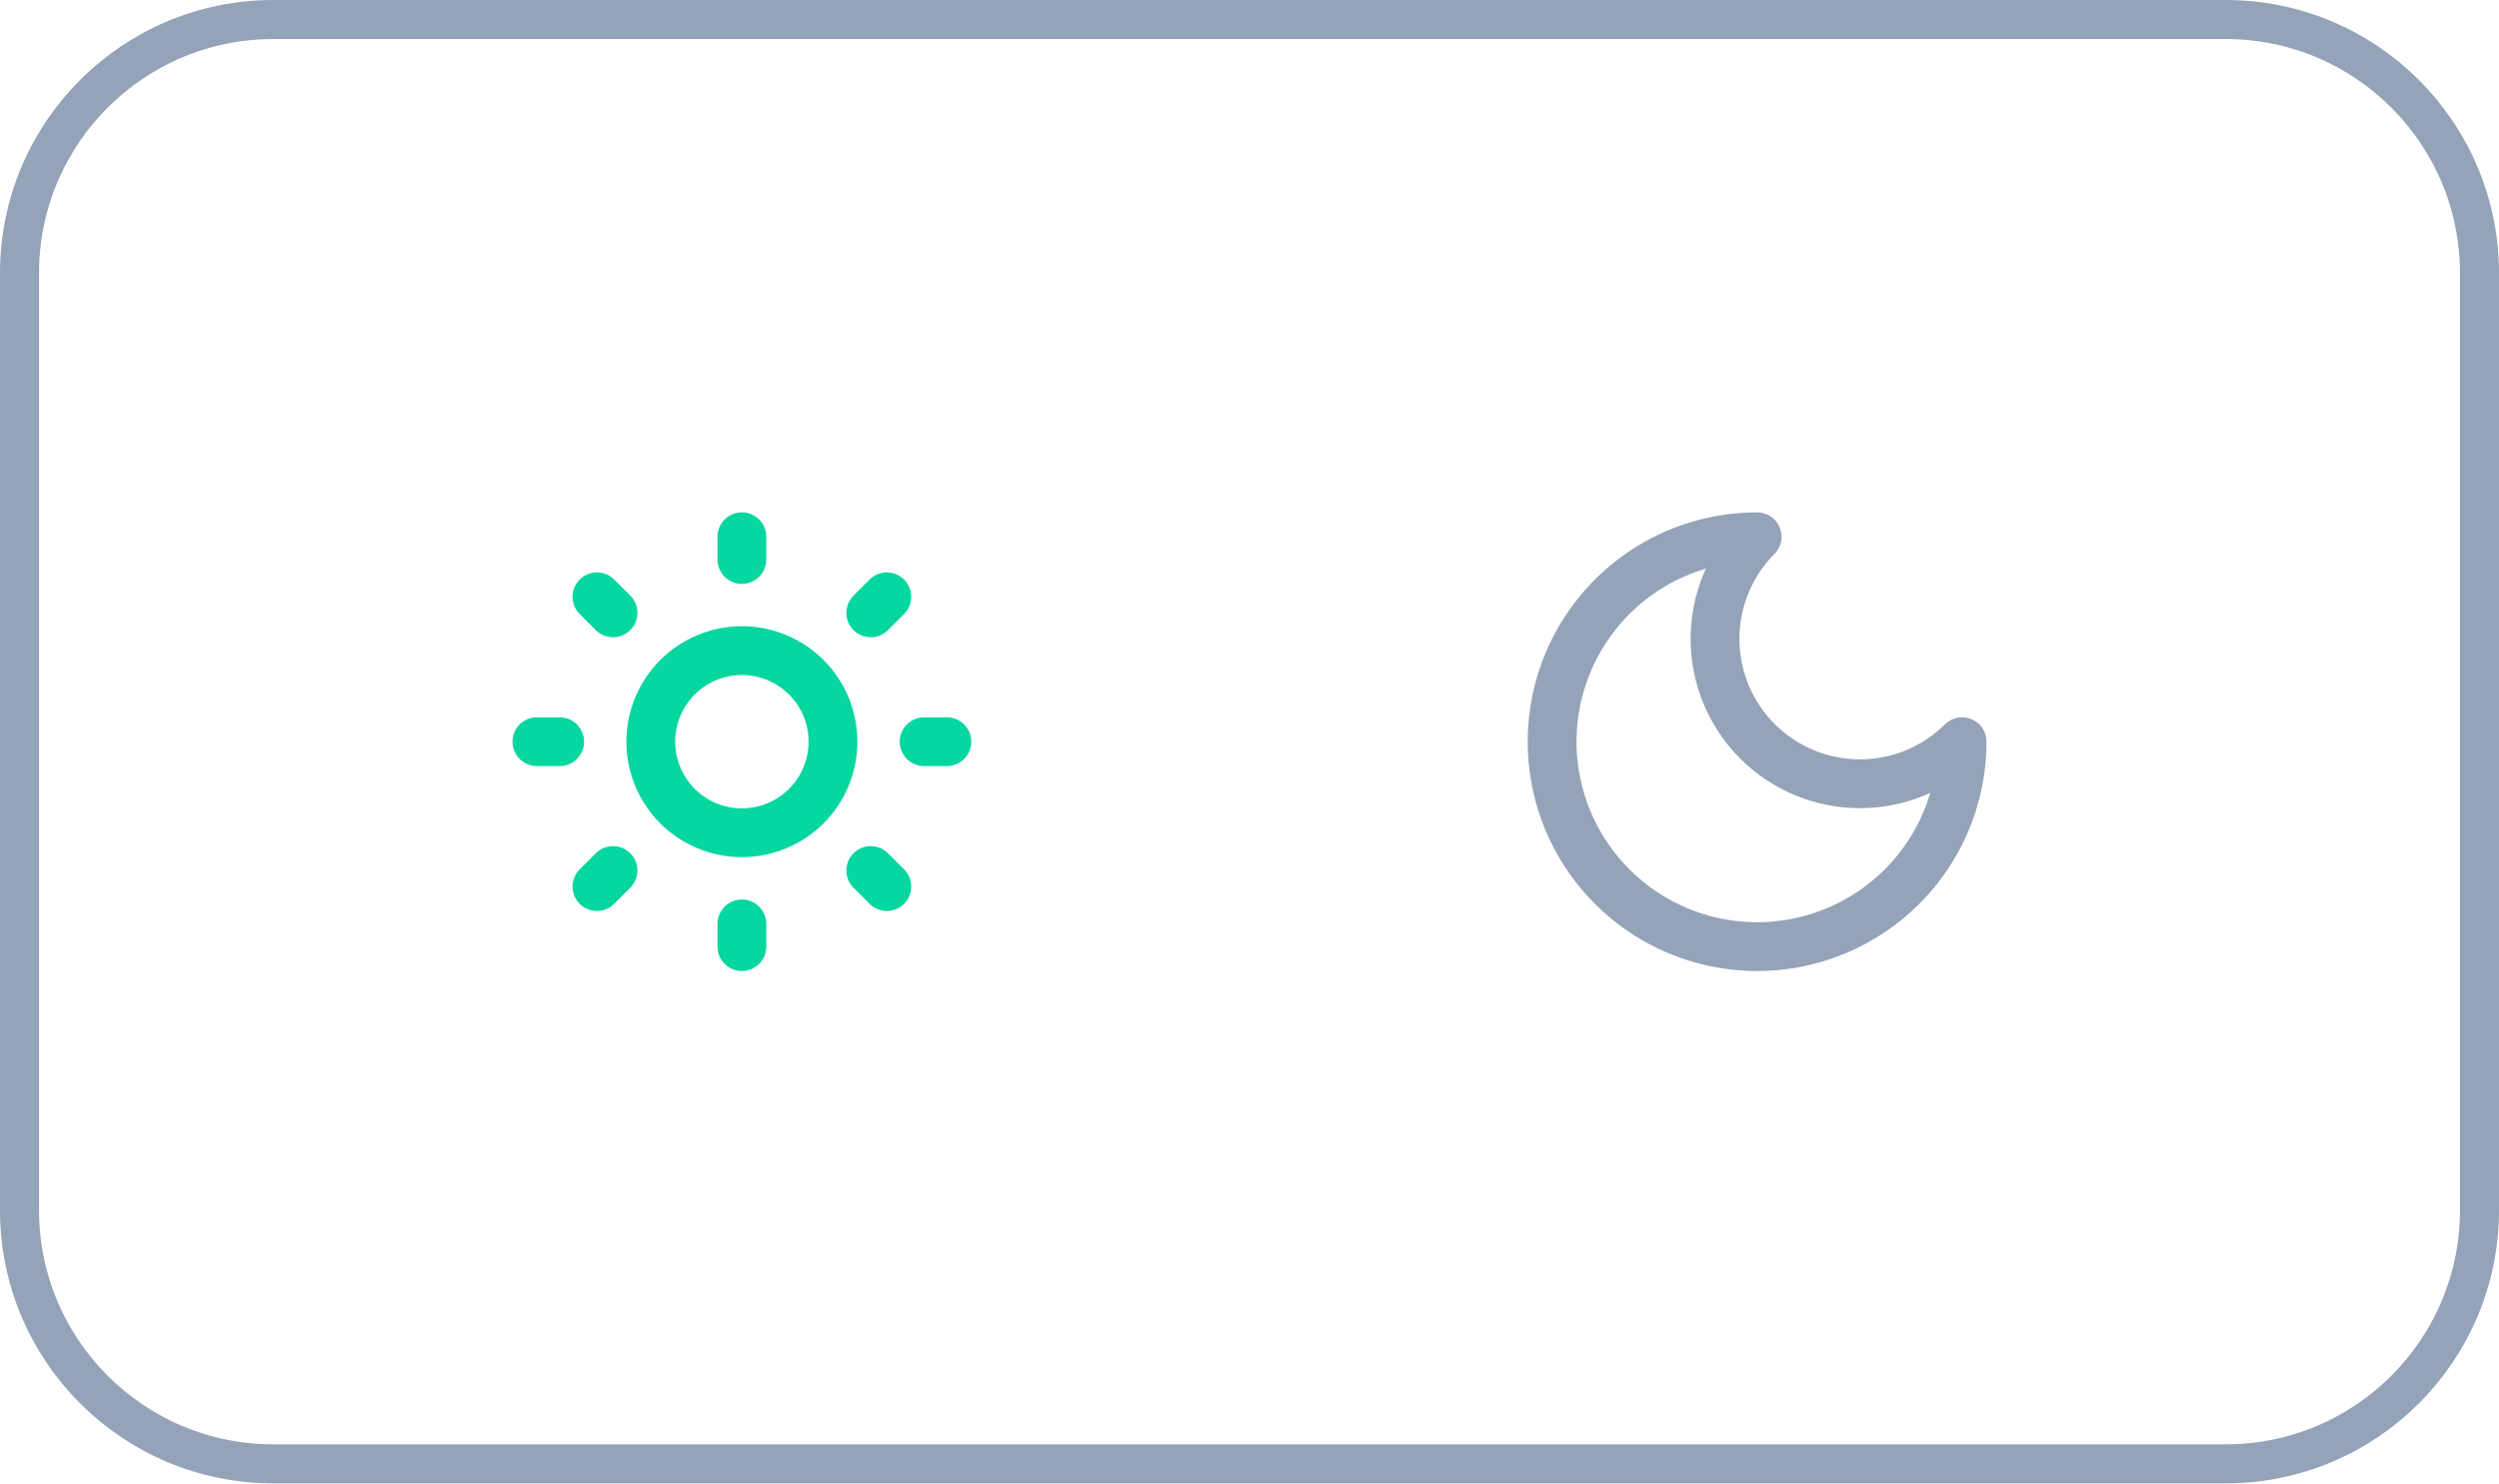
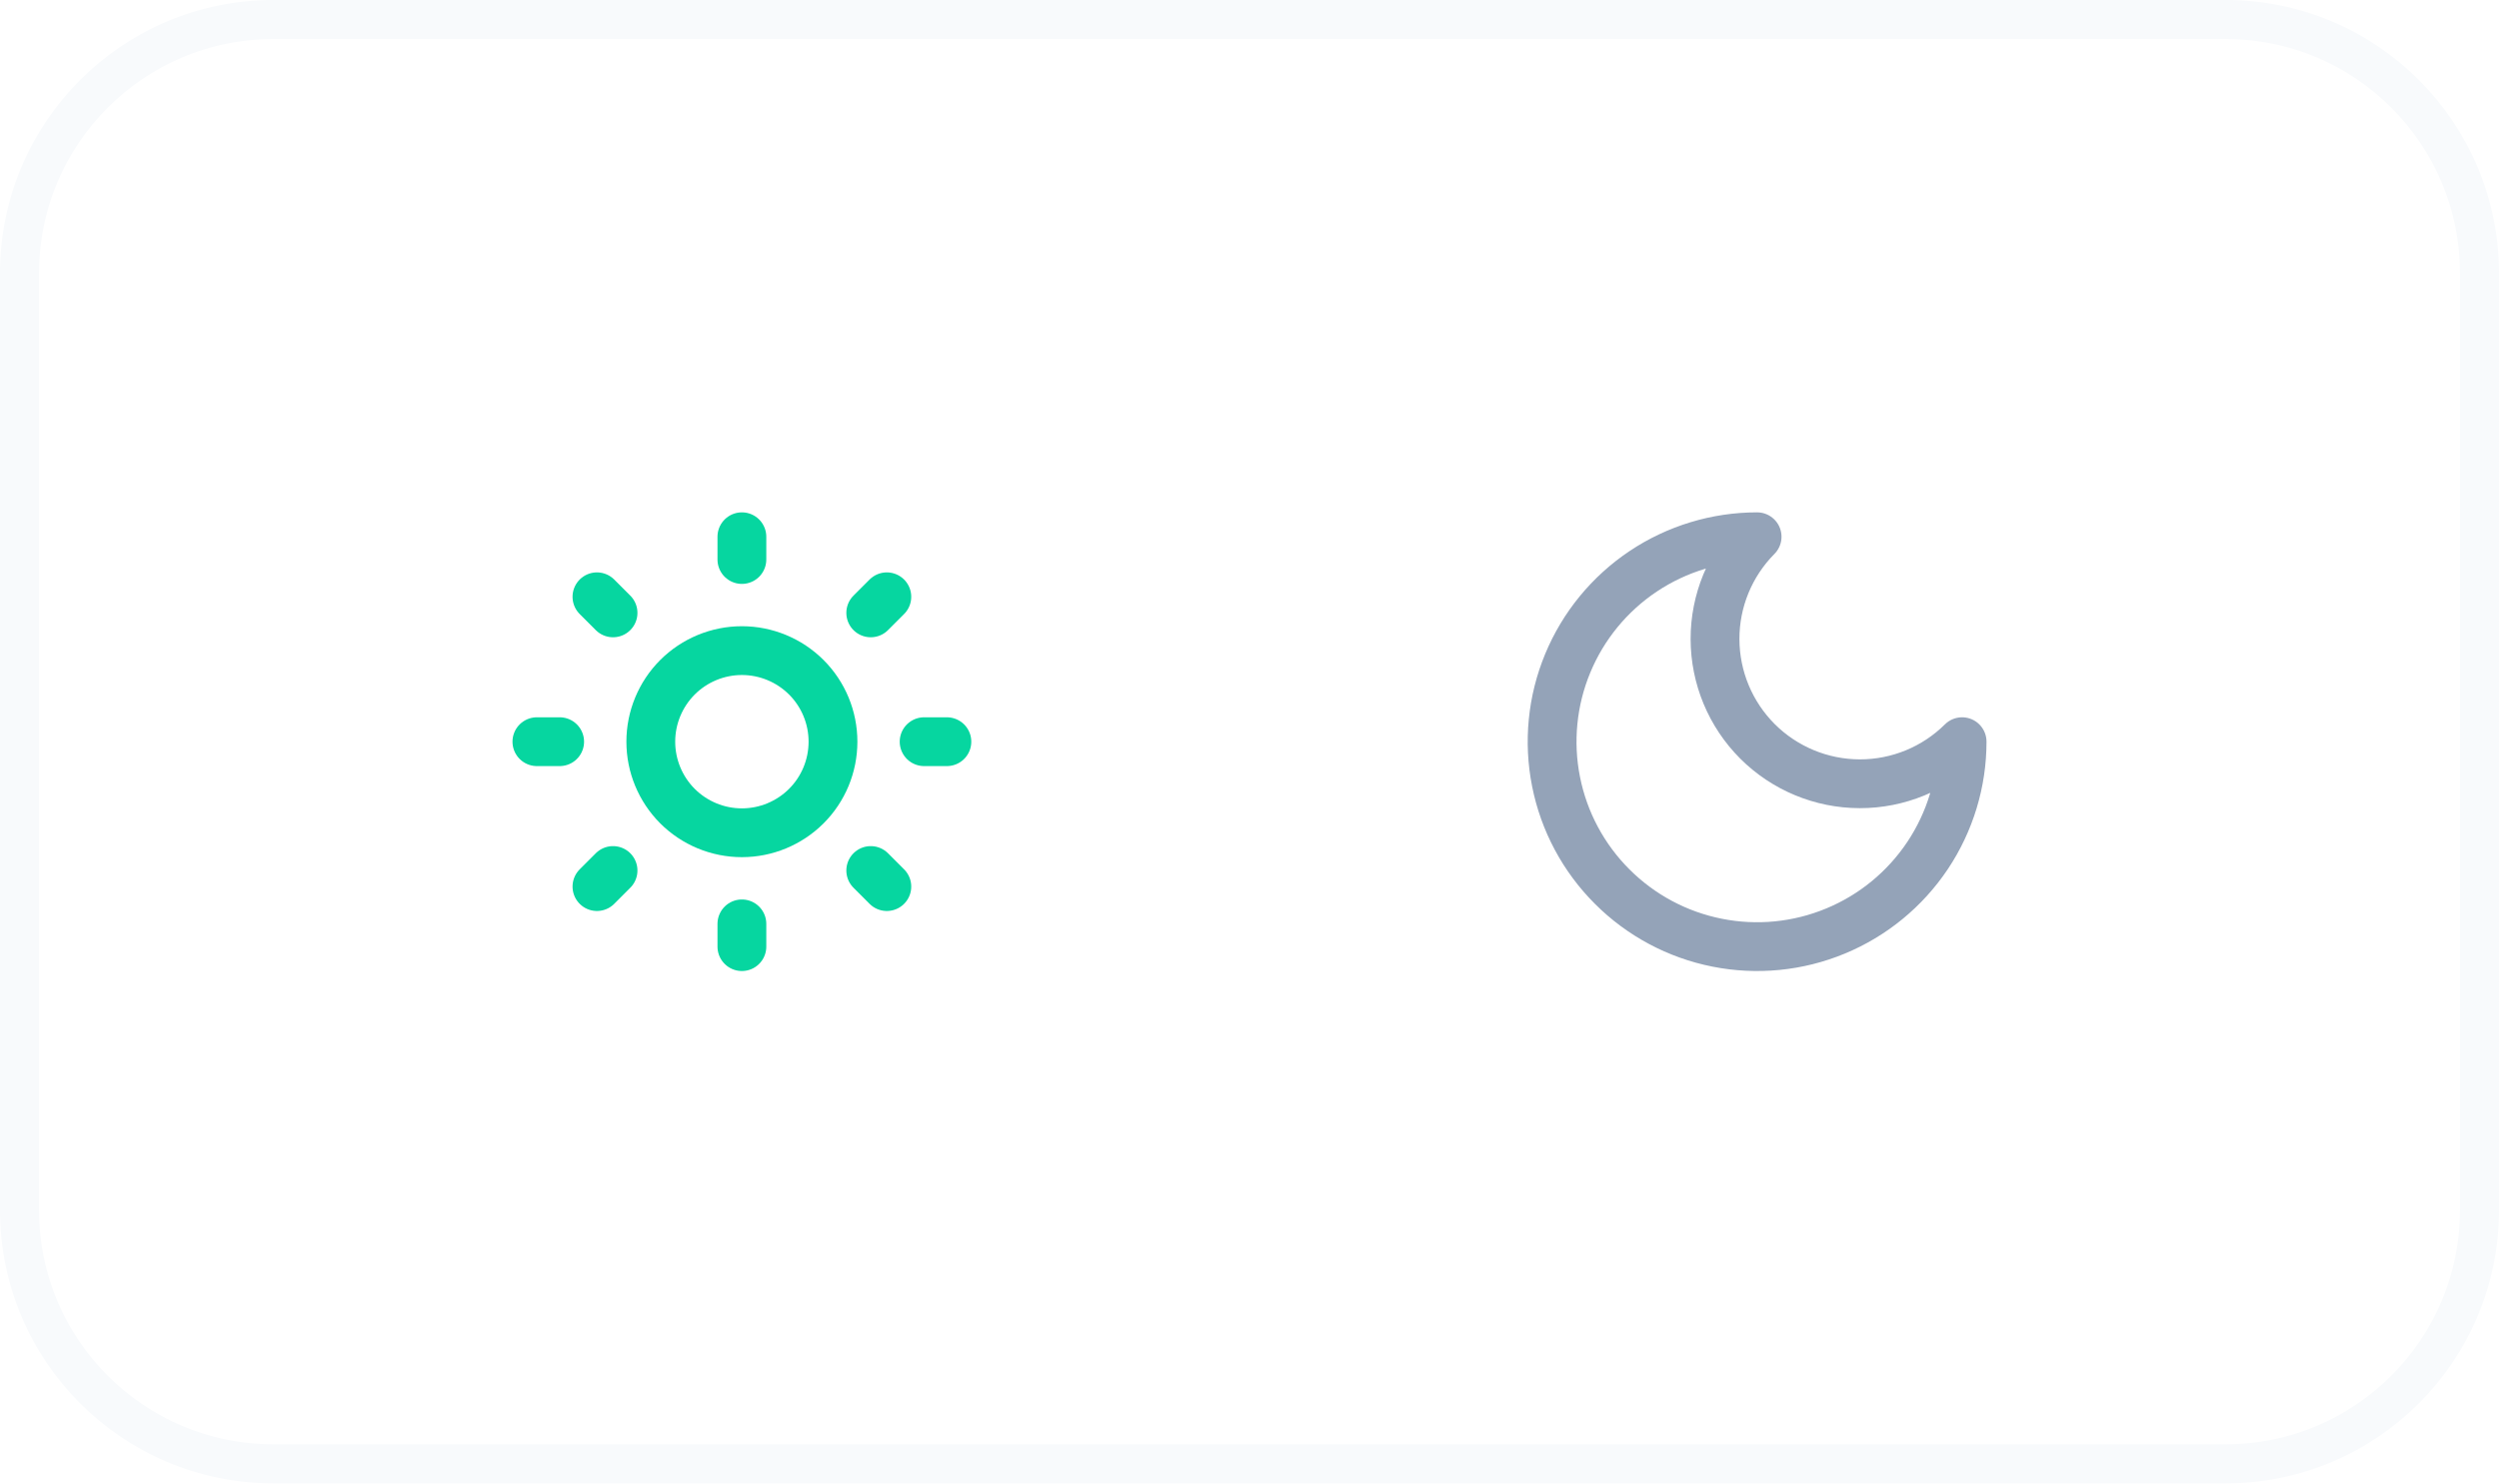
<svg xmlns="http://www.w3.org/2000/svg" width="64" height="38" viewBox="0 0 64 38" fill="none">
-   <path d="M57 0.5C60.59 0.5 63.5 3.41 63.5 7V31C63.5 34.59 60.59 37.5 57 37.5H7C3.41 37.5 0.5 34.59 0.5 31V7C0.5 3.41 3.41 0.5 7 0.5H57Z" stroke="#94A3B8" />
+   <path d="M57 0.5C60.59 0.5 63.5 3.41 63.5 7V31C63.5 34.59 60.59 37.5 57 37.5H7C3.41 37.5 0.5 34.59 0.5 31V7C0.5 3.41 3.41 0.5 7 0.5H57Z" stroke="#F8FAFC" />
  <path d="M19 21.333C19.619 21.333 20.212 21.087 20.65 20.65C21.088 20.212 21.333 19.619 21.333 19C21.333 18.381 21.088 17.788 20.65 17.35C20.212 16.913 19.619 16.667 19 16.667C18.381 16.667 17.788 16.913 17.35 17.35C16.913 17.788 16.667 18.381 16.667 19C16.667 19.619 16.913 20.212 17.35 20.65C17.788 21.087 18.381 21.333 19 21.333Z" stroke="#06D6A0" stroke-width="1.25" stroke-linecap="round" stroke-linejoin="round" />
  <path d="M19 13.75V14.333" stroke="#06D6A0" stroke-width="1.25" stroke-linecap="round" stroke-linejoin="round" />
  <path d="M19 23.667V24.25" stroke="#06D6A0" stroke-width="1.25" stroke-linecap="round" stroke-linejoin="round" />
  <path d="M13.75 19H14.333" stroke="#06D6A0" stroke-width="1.25" stroke-linecap="round" stroke-linejoin="round" />
  <path d="M23.667 19H24.25" stroke="#06D6A0" stroke-width="1.25" stroke-linecap="round" stroke-linejoin="round" />
  <path d="M22.712 15.288L22.3 15.7" stroke="#06D6A0" stroke-width="1.25" stroke-linecap="round" stroke-linejoin="round" />
  <path d="M15.7 22.3L15.288 22.712" stroke="#06D6A0" stroke-width="1.25" stroke-linecap="round" stroke-linejoin="round" />
  <path d="M15.288 15.288L15.7 15.7" stroke="#06D6A0" stroke-width="1.25" stroke-linecap="round" stroke-linejoin="round" />
  <path d="M22.3 22.3L22.712 22.712" stroke="#06D6A0" stroke-width="1.25" stroke-linecap="round" stroke-linejoin="round" />
  <path d="M45 13.75C44.308 14.447 43.92 15.39 43.922 16.372C43.924 17.355 44.315 18.296 45.009 18.991C45.704 19.685 46.645 20.076 47.628 20.078C48.61 20.08 49.553 19.692 50.25 19C50.25 20.038 49.942 21.053 49.365 21.917C48.788 22.78 47.968 23.453 47.009 23.85C46.05 24.248 44.994 24.352 43.976 24.149C42.957 23.947 42.022 23.447 41.288 22.712C40.553 21.978 40.053 21.043 39.851 20.024C39.648 19.006 39.752 17.95 40.15 16.991C40.547 16.032 41.22 15.212 42.083 14.635C42.947 14.058 43.962 13.75 45 13.75Z" stroke="#94A3B8" stroke-width="1.25" stroke-linecap="round" stroke-linejoin="round" />
</svg>
